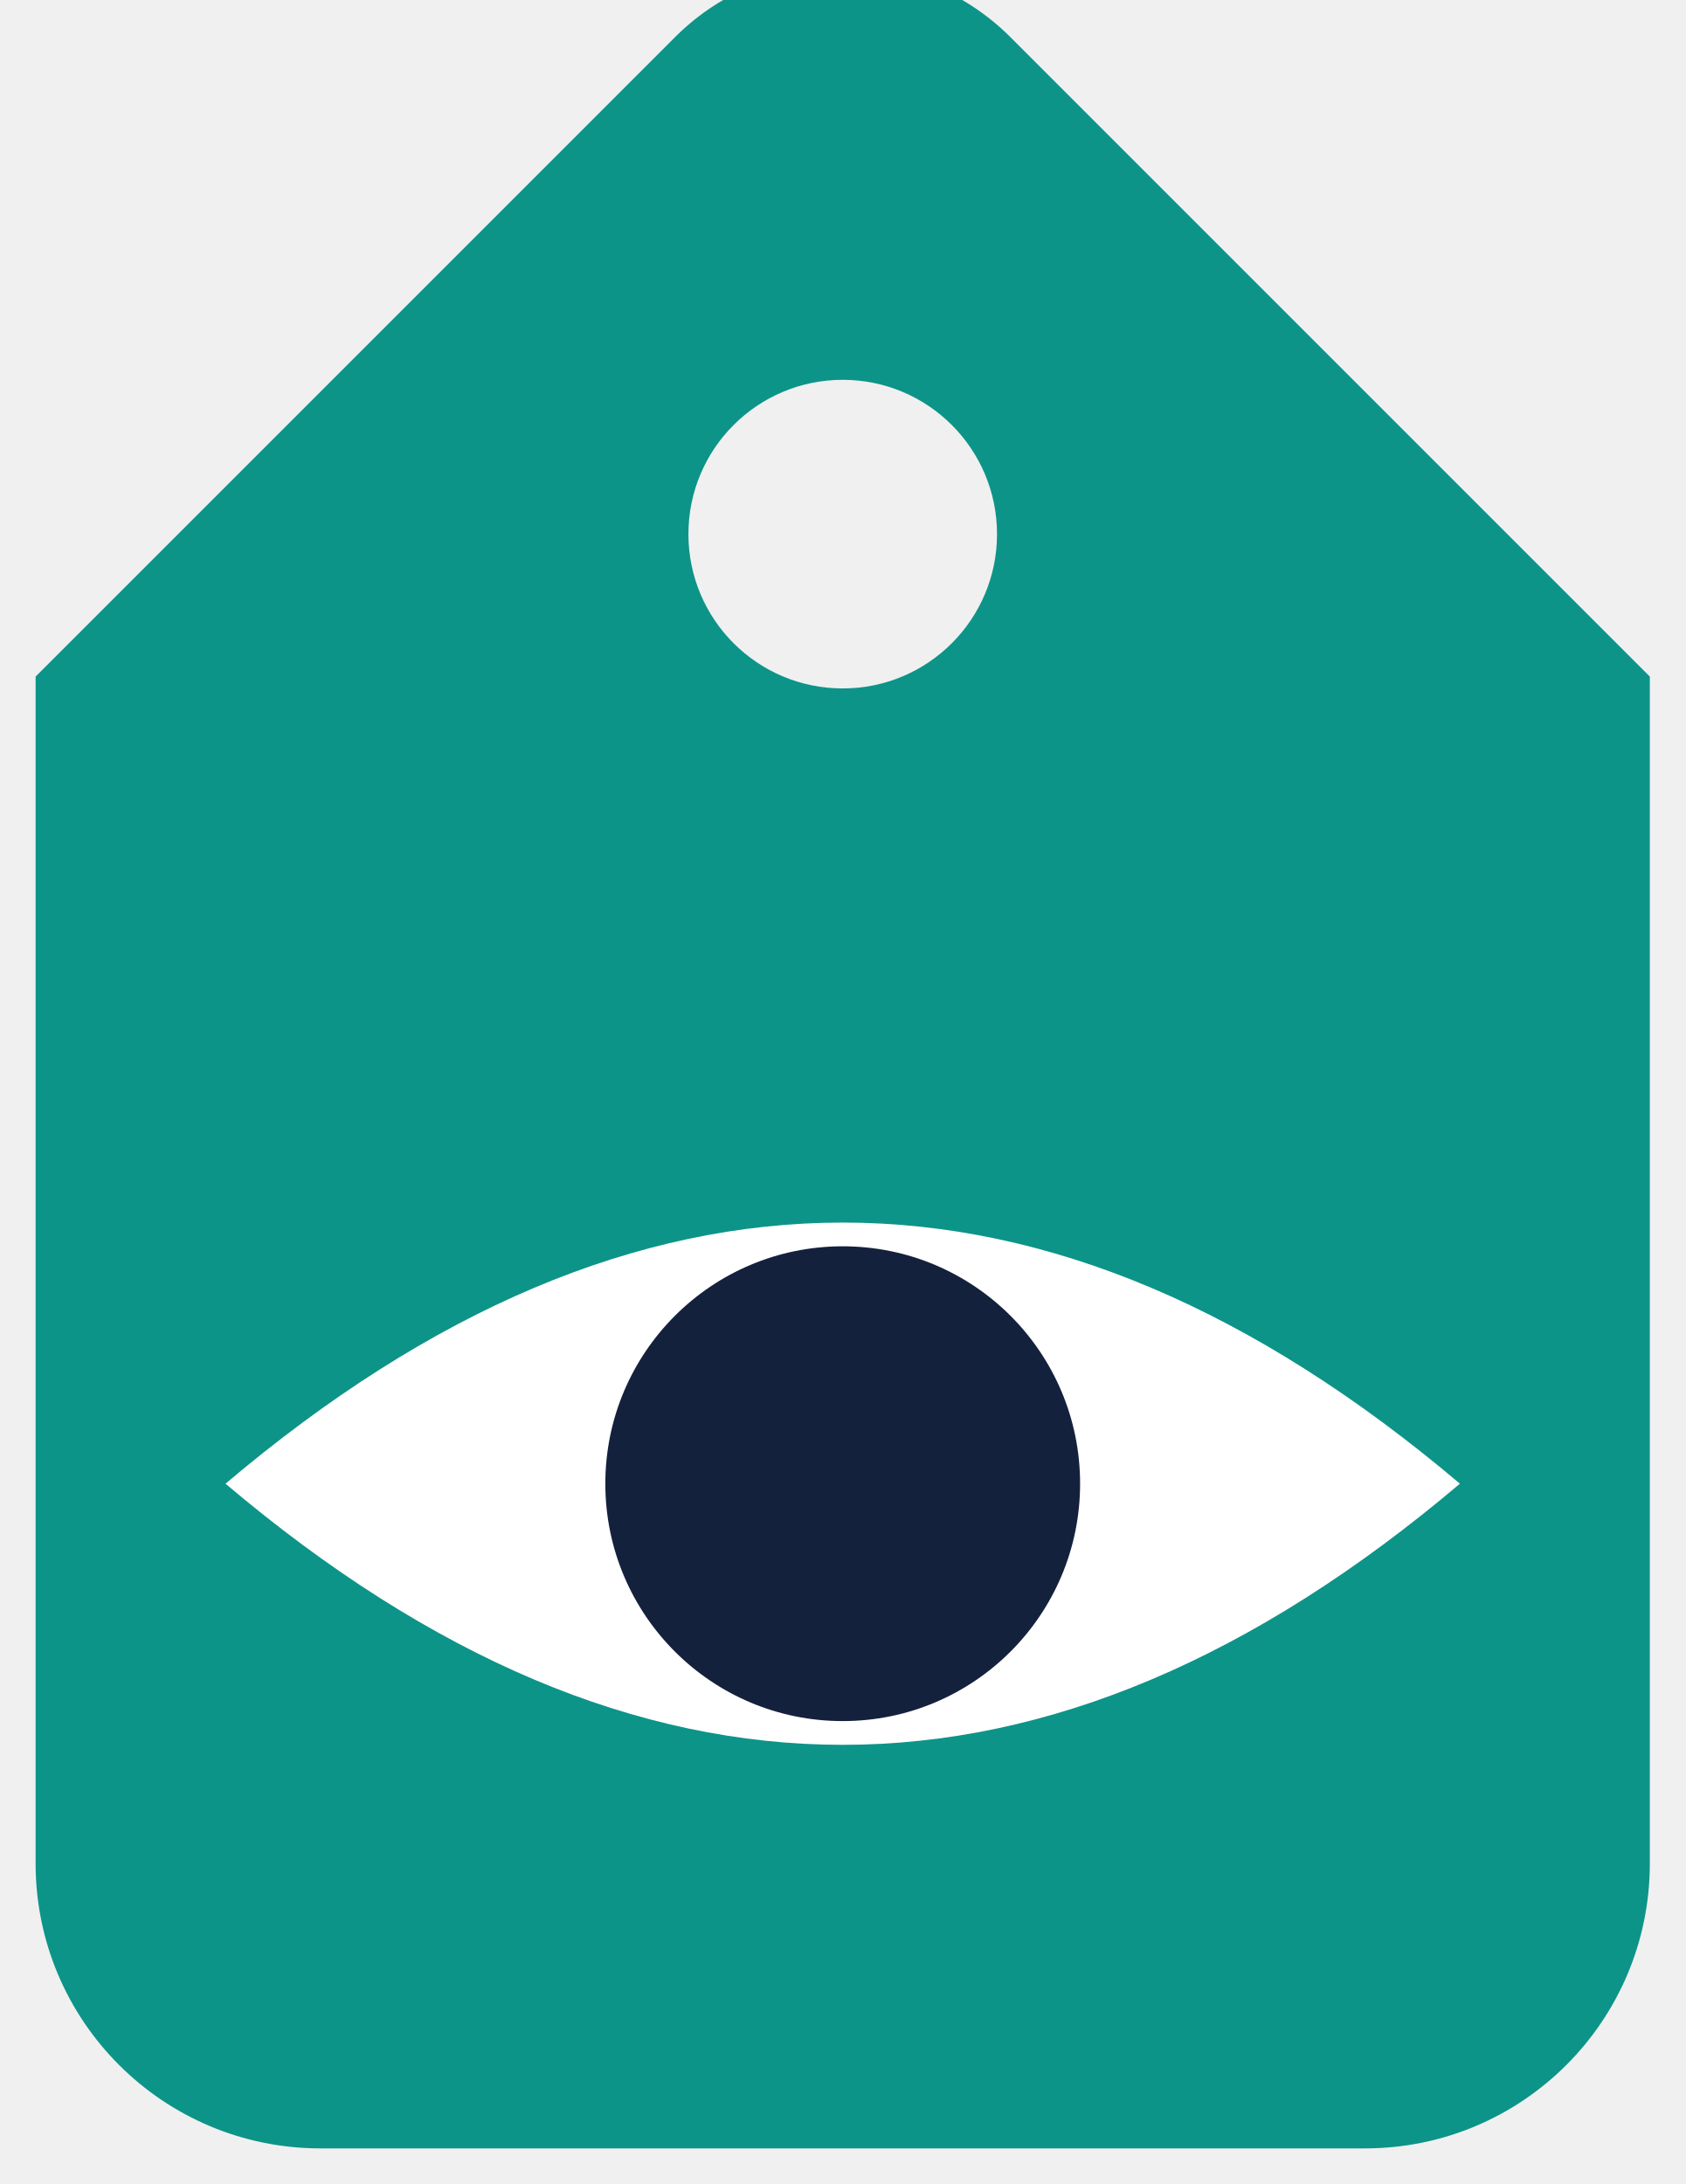
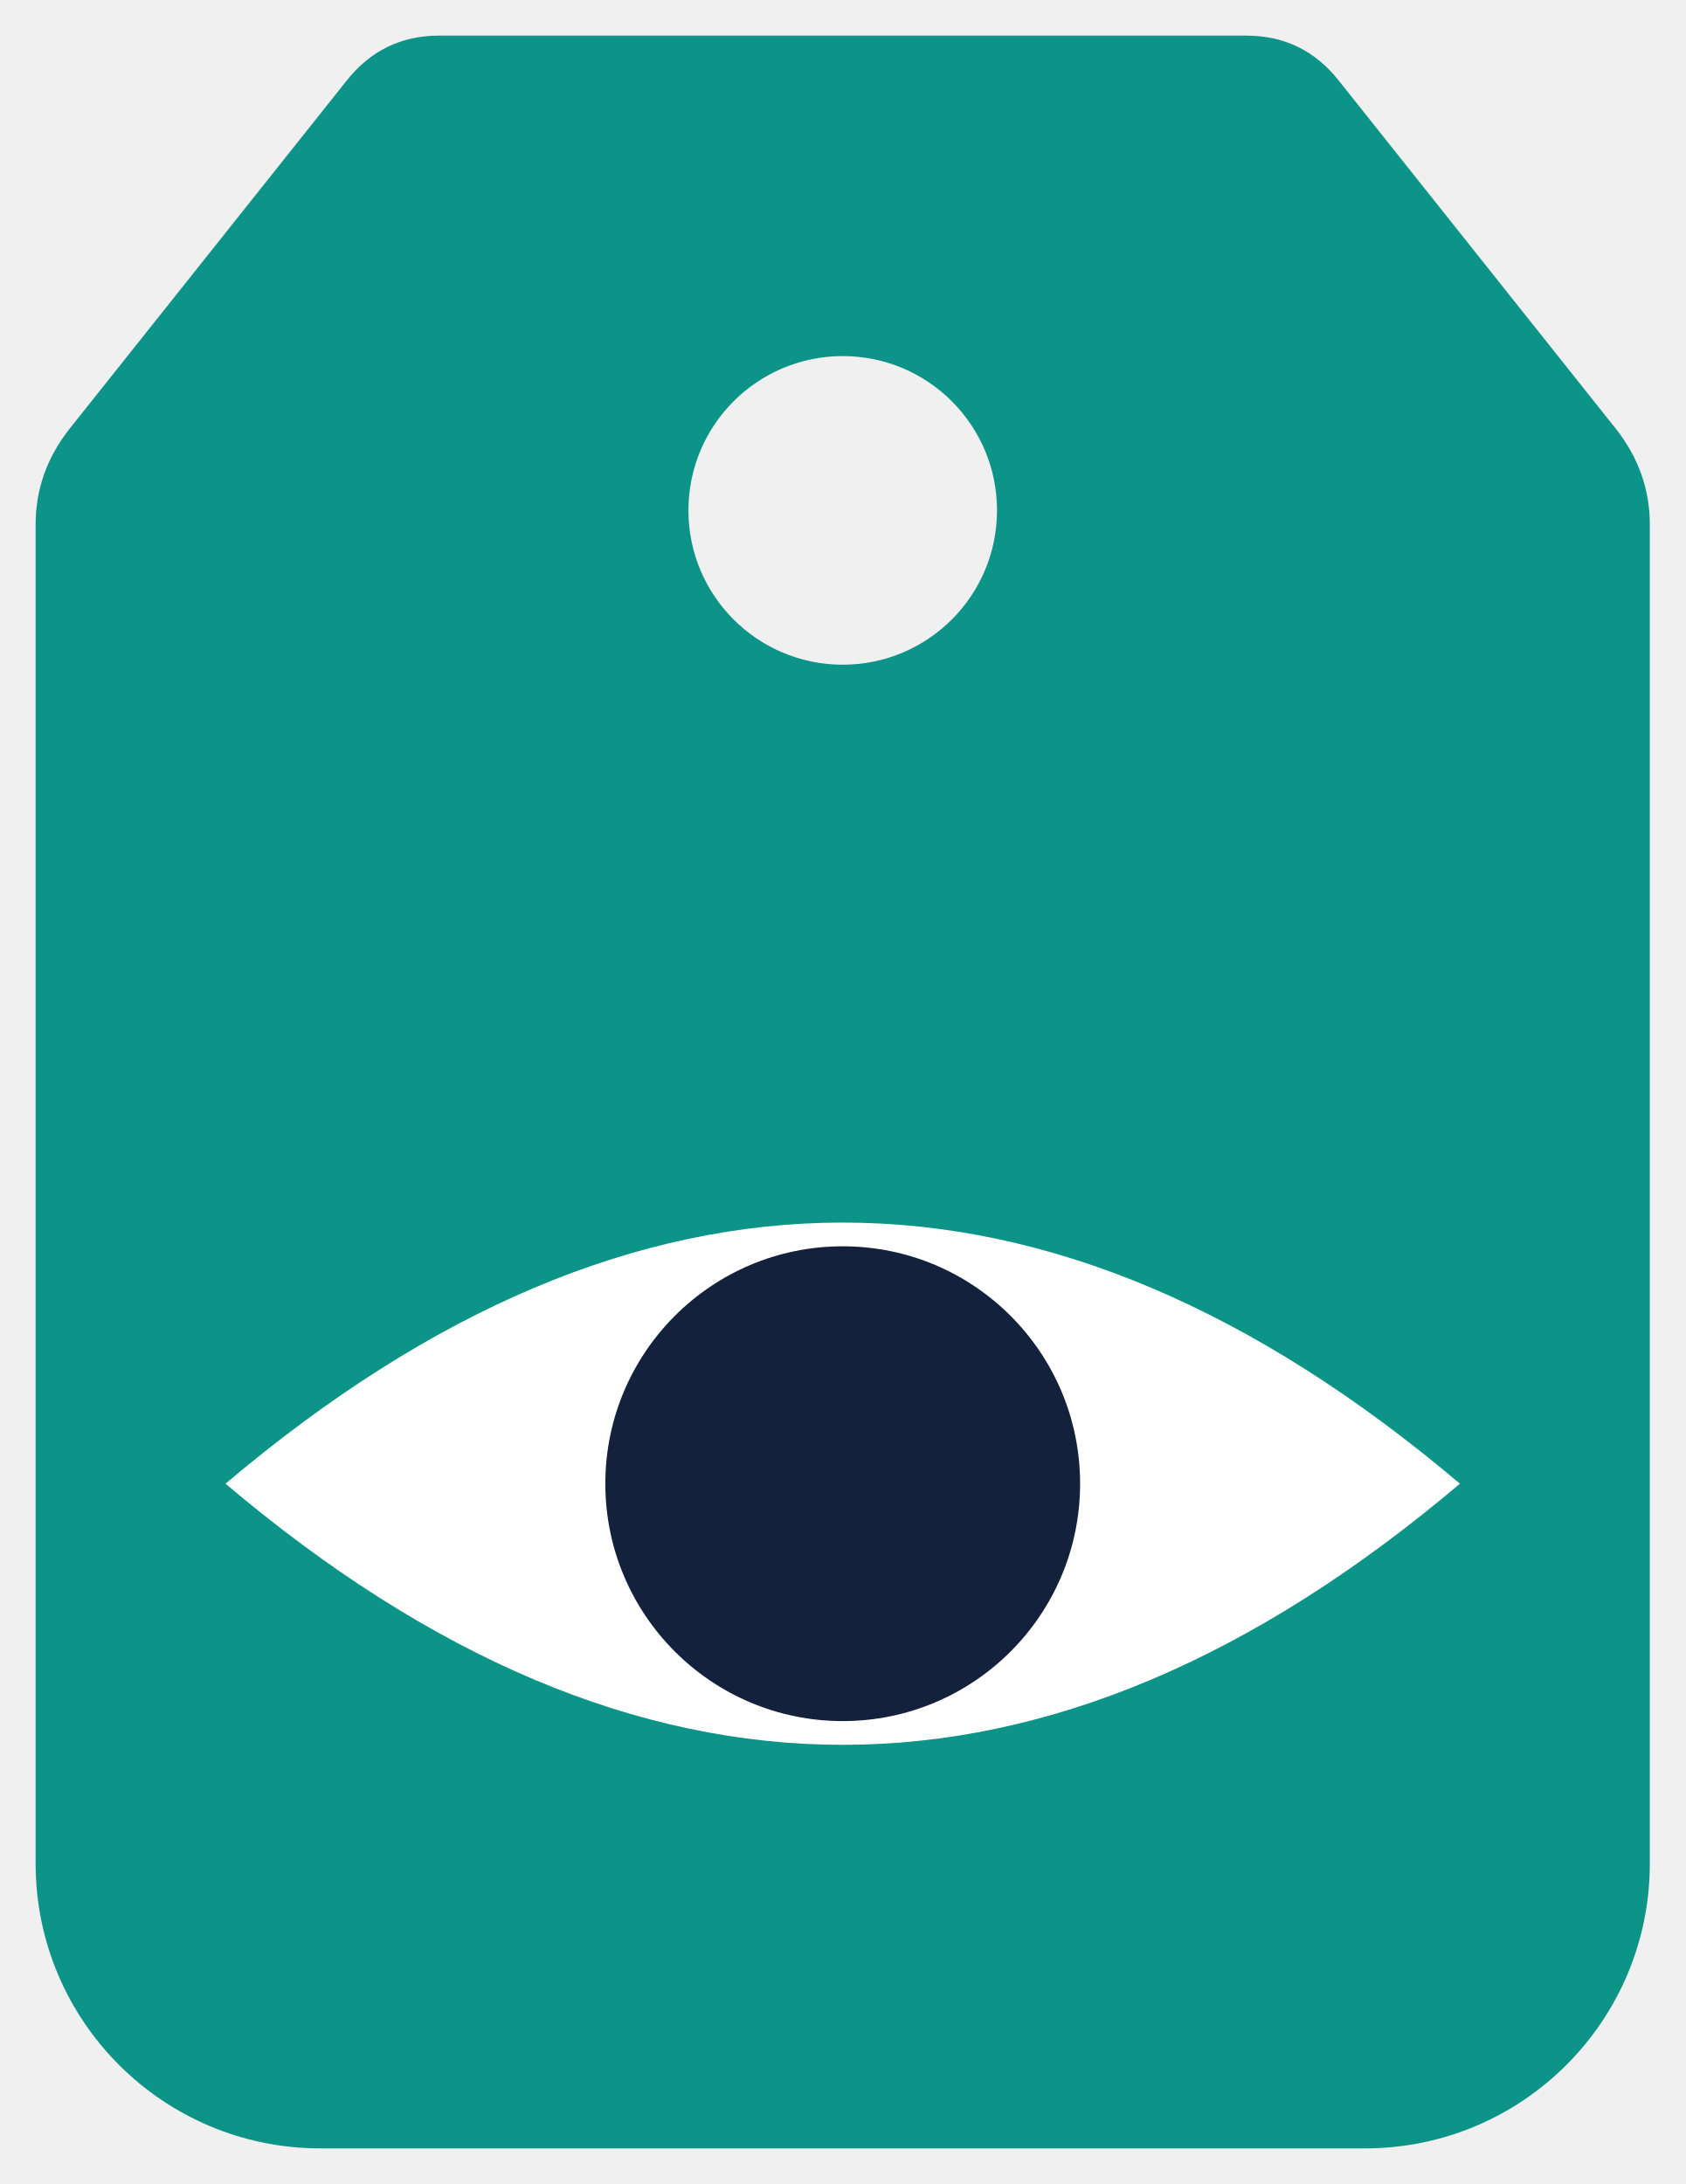
<svg xmlns="http://www.w3.org/2000/svg" viewBox="24.50 11.50 71.00 92.00" width="71" height="92" role="img" aria-label="VinWatch icon">
  <g transform="translate(8.00 6.00) scale(1) translate(-8 -6)">
-     <path fill-rule="evenodd" fill="#0D9488" d="M94 40L94 90A12 12 0 0 1 82 102L38 102A12 12 0 0 1 26 90L26 40L53 13A10 10 0 0 1 67 13Z M53.5 34A6.5 6.5 0 1 0 66.5 34A6.5 6.5 0 1 0 53.5 34Z" />
+     <path fill-rule="evenodd" fill="#0D9488" d="M43 13H77Q79.4 13 80.9 14.9L92.6 29.6Q94 31.4 94 33.6V90A12 12 0 0 1 82 102H38A12 12 0 0 1 26 90V33.6Q26 31.4 27.4 29.6L39.1 14.9Q40.6 13 43 13Z M53.5 33A6.5 6.5 0 1 0 66.5 33A6.5 6.5 0 1 0 53.5 33Z" />
    <path fill="#FFFFFF" d="M34 74Q60 52 86 74Q60 96 34 74Z" />
    <circle cx="60" cy="74" r="10" fill="#14213D" />
  </g>
</svg>
